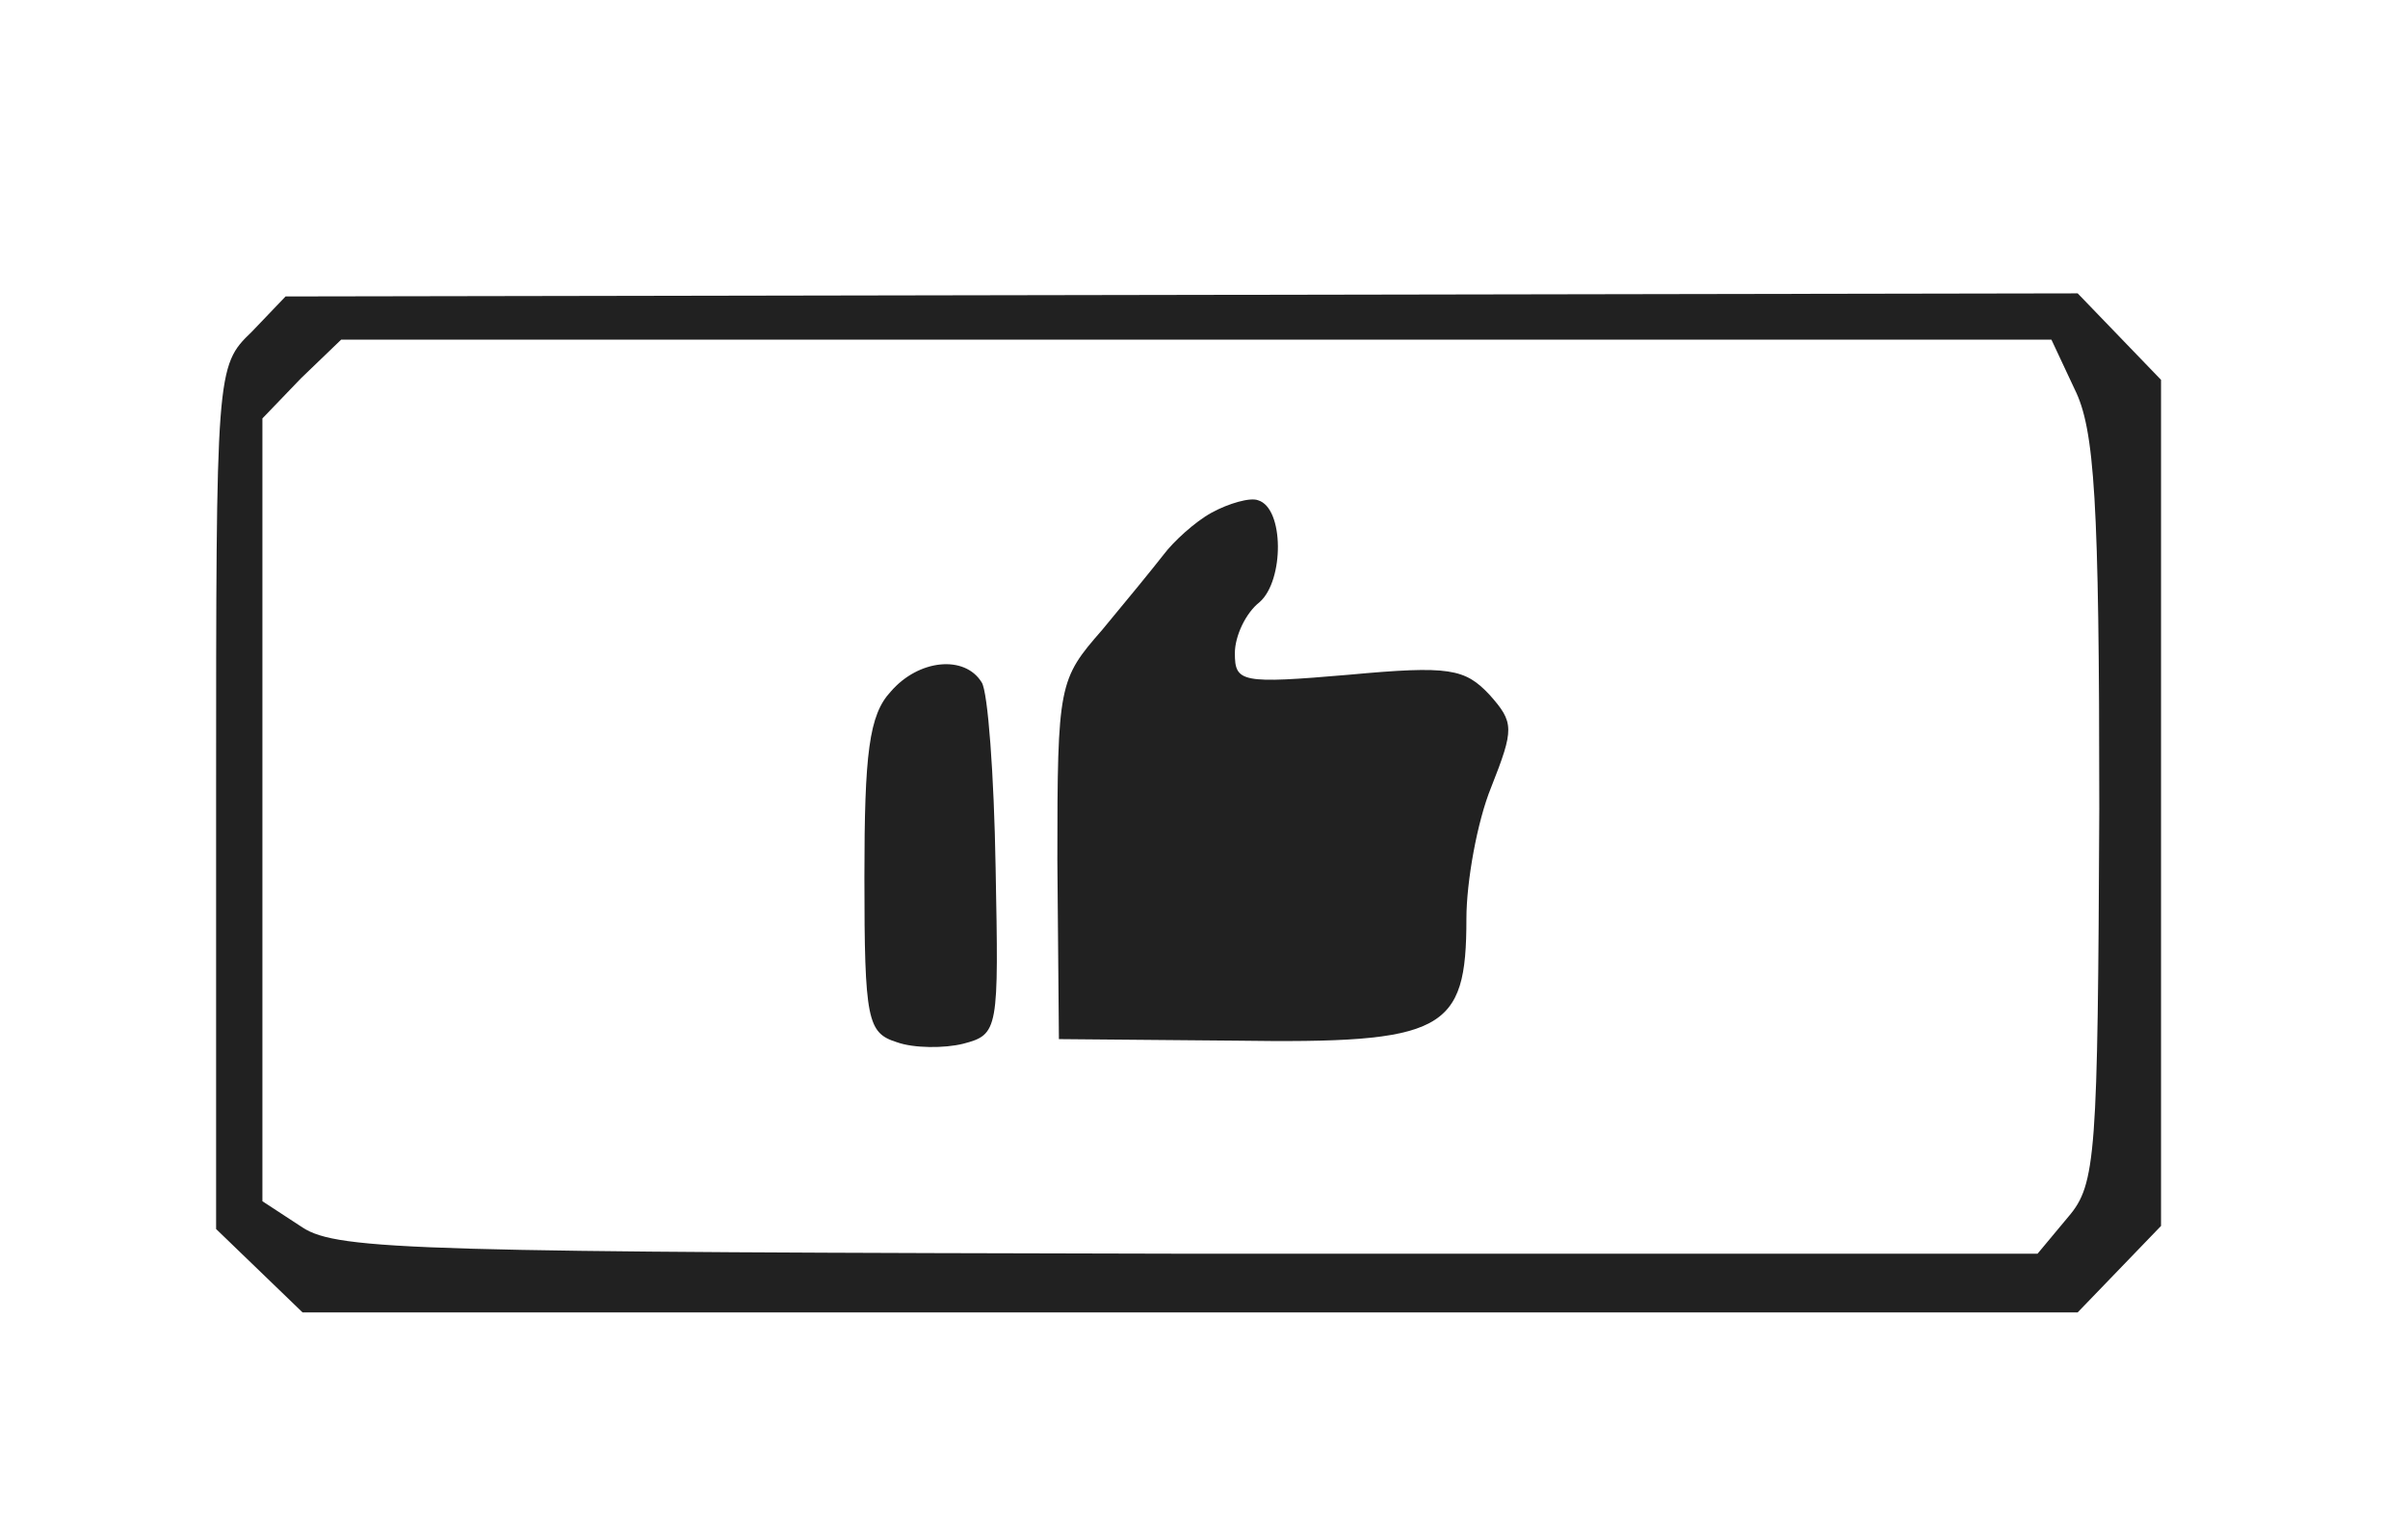
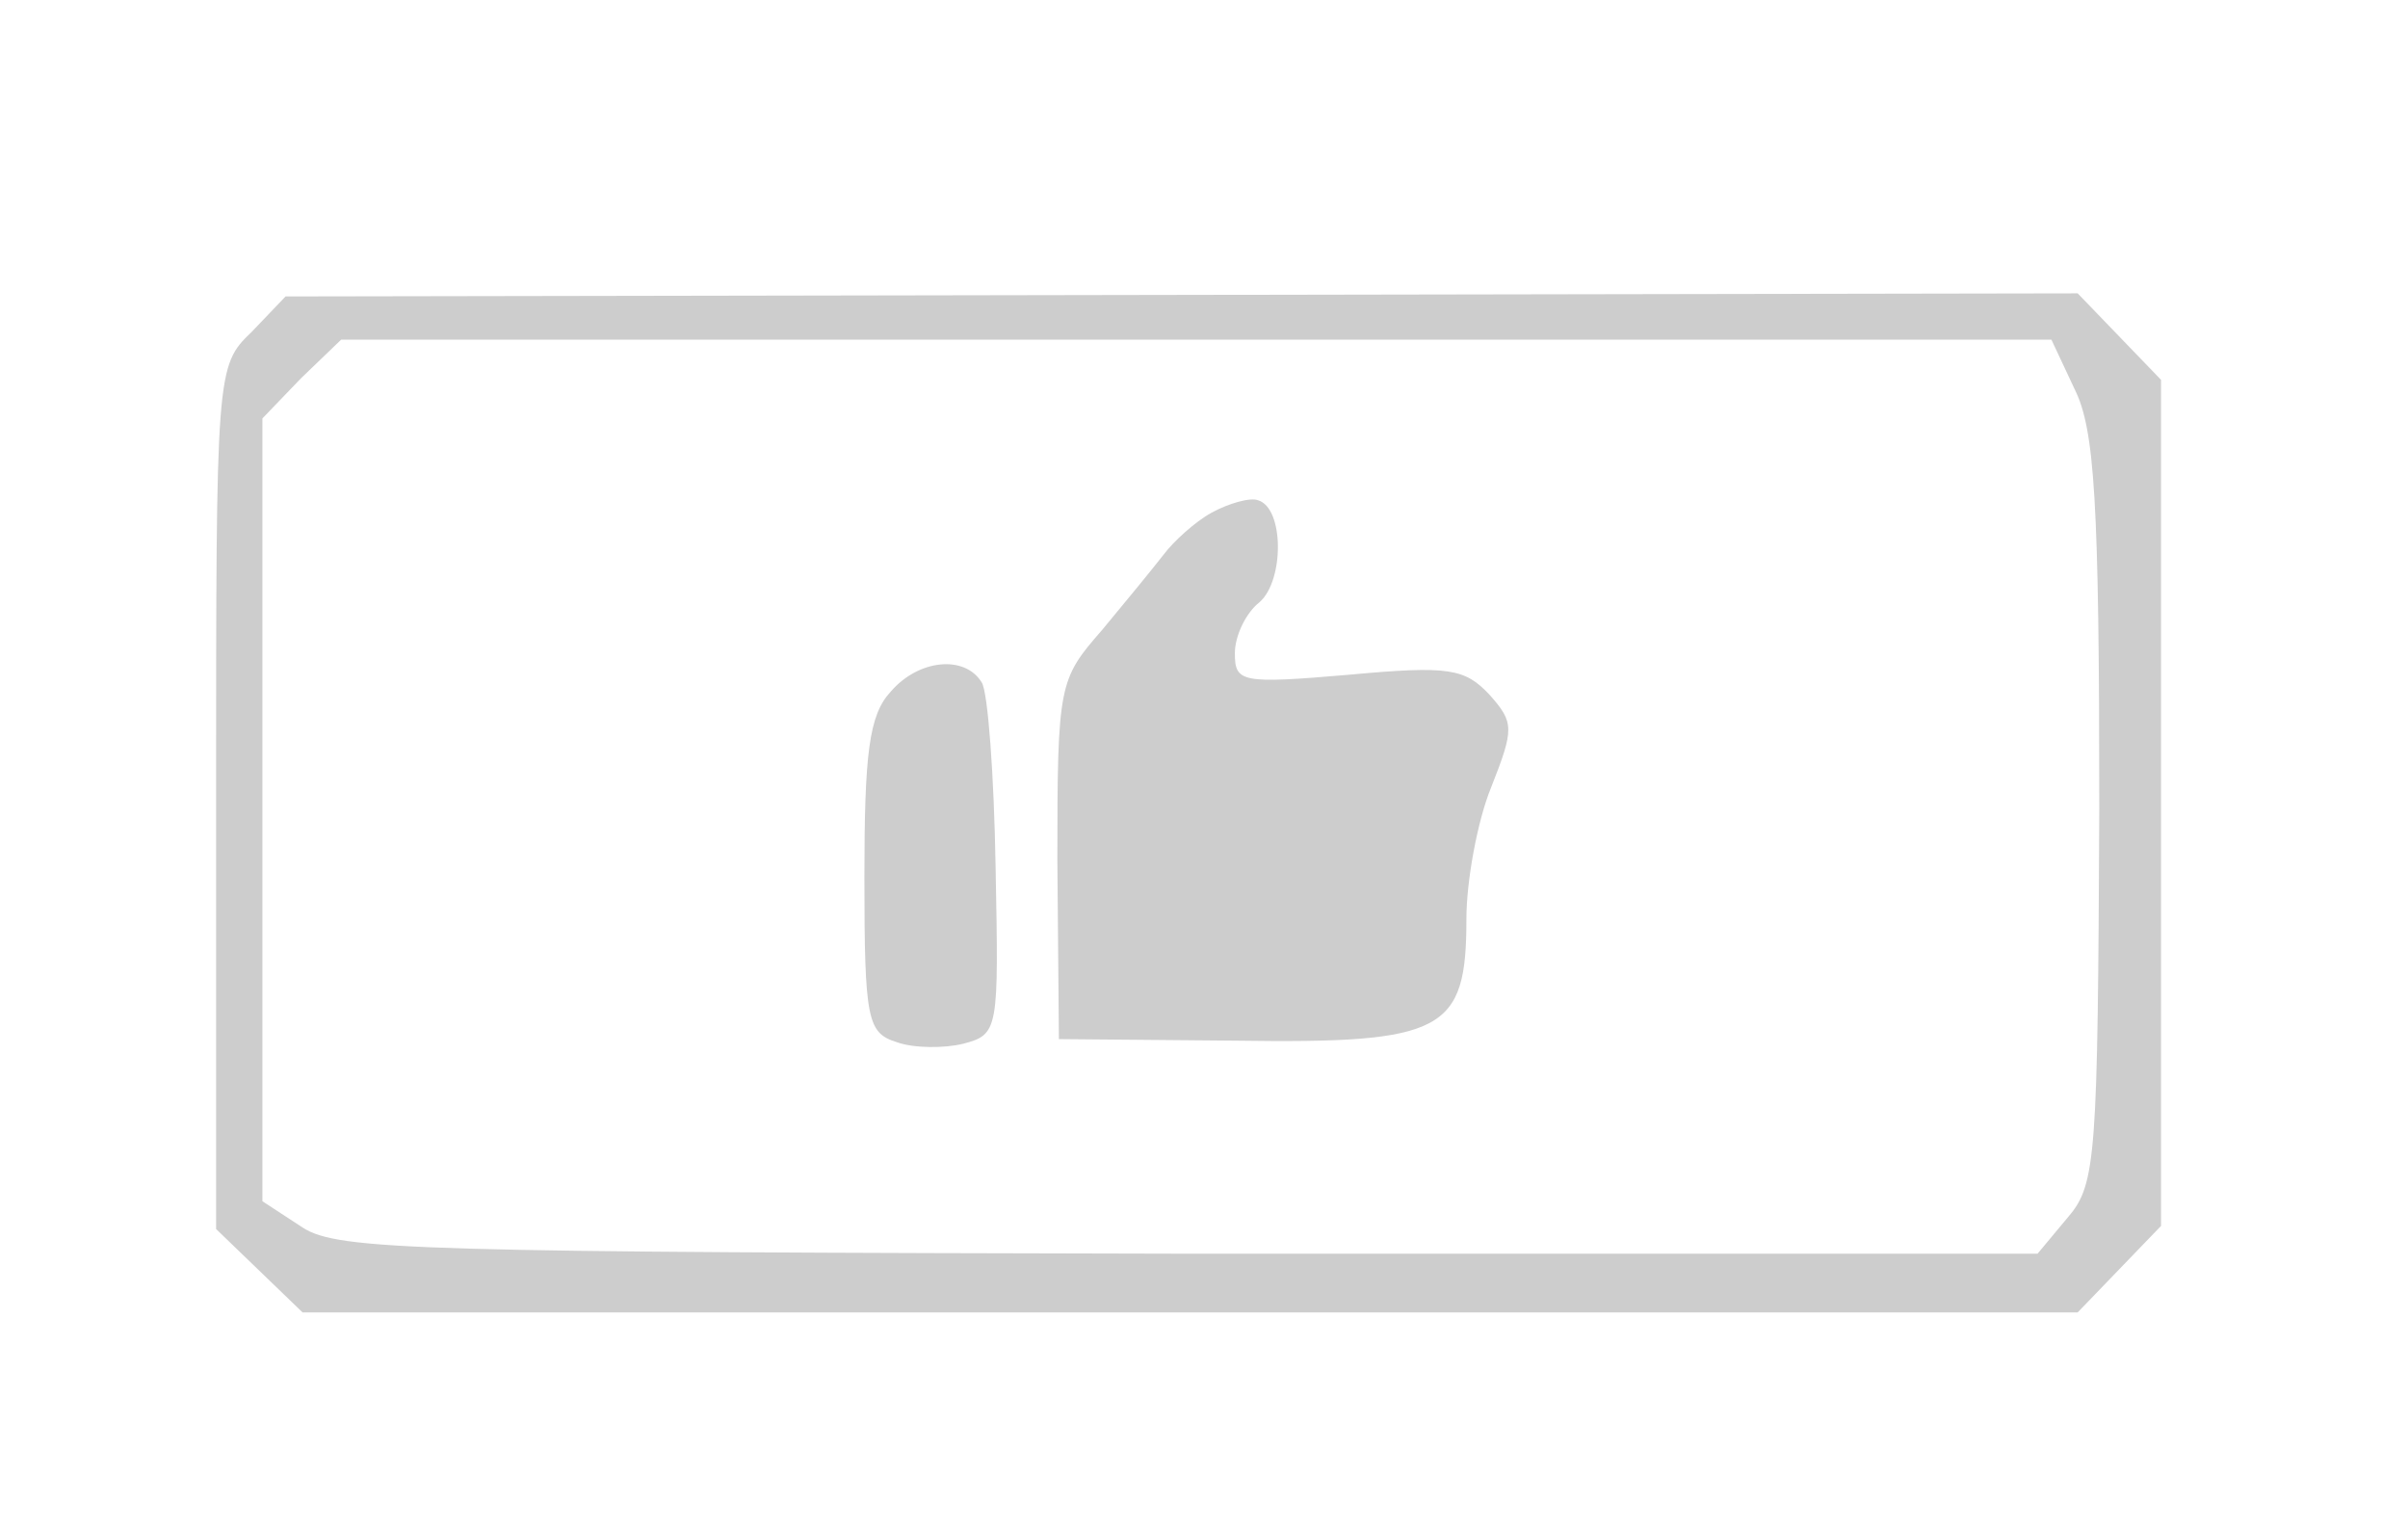
<svg xmlns="http://www.w3.org/2000/svg" version="1.0" width="156pt" height="99pt" viewBox="0 0 156 99" preserveAspectRatio="xMidYMid meet">
-   <g transform="translate(0,99) scale(0.1,-0.1)" fill="#212121" stroke="none">
+   <g transform="translate(0,99) scale(0.1,-0.1)" fill="#cdcdcd" fill-rule="evenodd" stroke="none">
    <path d="M163 775 c-23 -22 -23 -25 -23 -302 l0 -279 28 -27 28 -27 575 0 575 0 27 28 27 28 0 274 0 274 -27 28 -27 28 -580 -1 -581 -1 -22 -23z m1181 -37 c13 -26 16 -72 16 -272 -1 -224 -2 -243 -20 -264 l-20 -24 -549 0 c-498 1 -552 2 -575 17 l-26 17 0 254 0 253 25 26 26 25 554 0 554 0 15 -32z" />
    <path d="M785 658 c-11 -6 -25 -19 -31 -27 -7 -9 -25 -31 -40 -49 -28 -32 -29 -35 -29 -149 l1 -116 114 -1 c136 -2 150 6 150 79 0 24 7 63 16 85 15 38 15 42 -1 60 -16 17 -26 19 -91 13 -70 -6 -74 -5 -74 14 0 11 7 26 16 33 16 14 16 61 -1 66 -5 2 -19 -2 -30 -8z" />
    <path d="M577 542 c-14 -15 -17 -40 -17 -120 0 -93 2 -101 21 -107 11 -4 31 -4 43 -1 23 6 23 9 21 114 -1 60 -5 114 -9 120 -11 18 -41 15 -59 -6z" />
  </g>
</svg>
